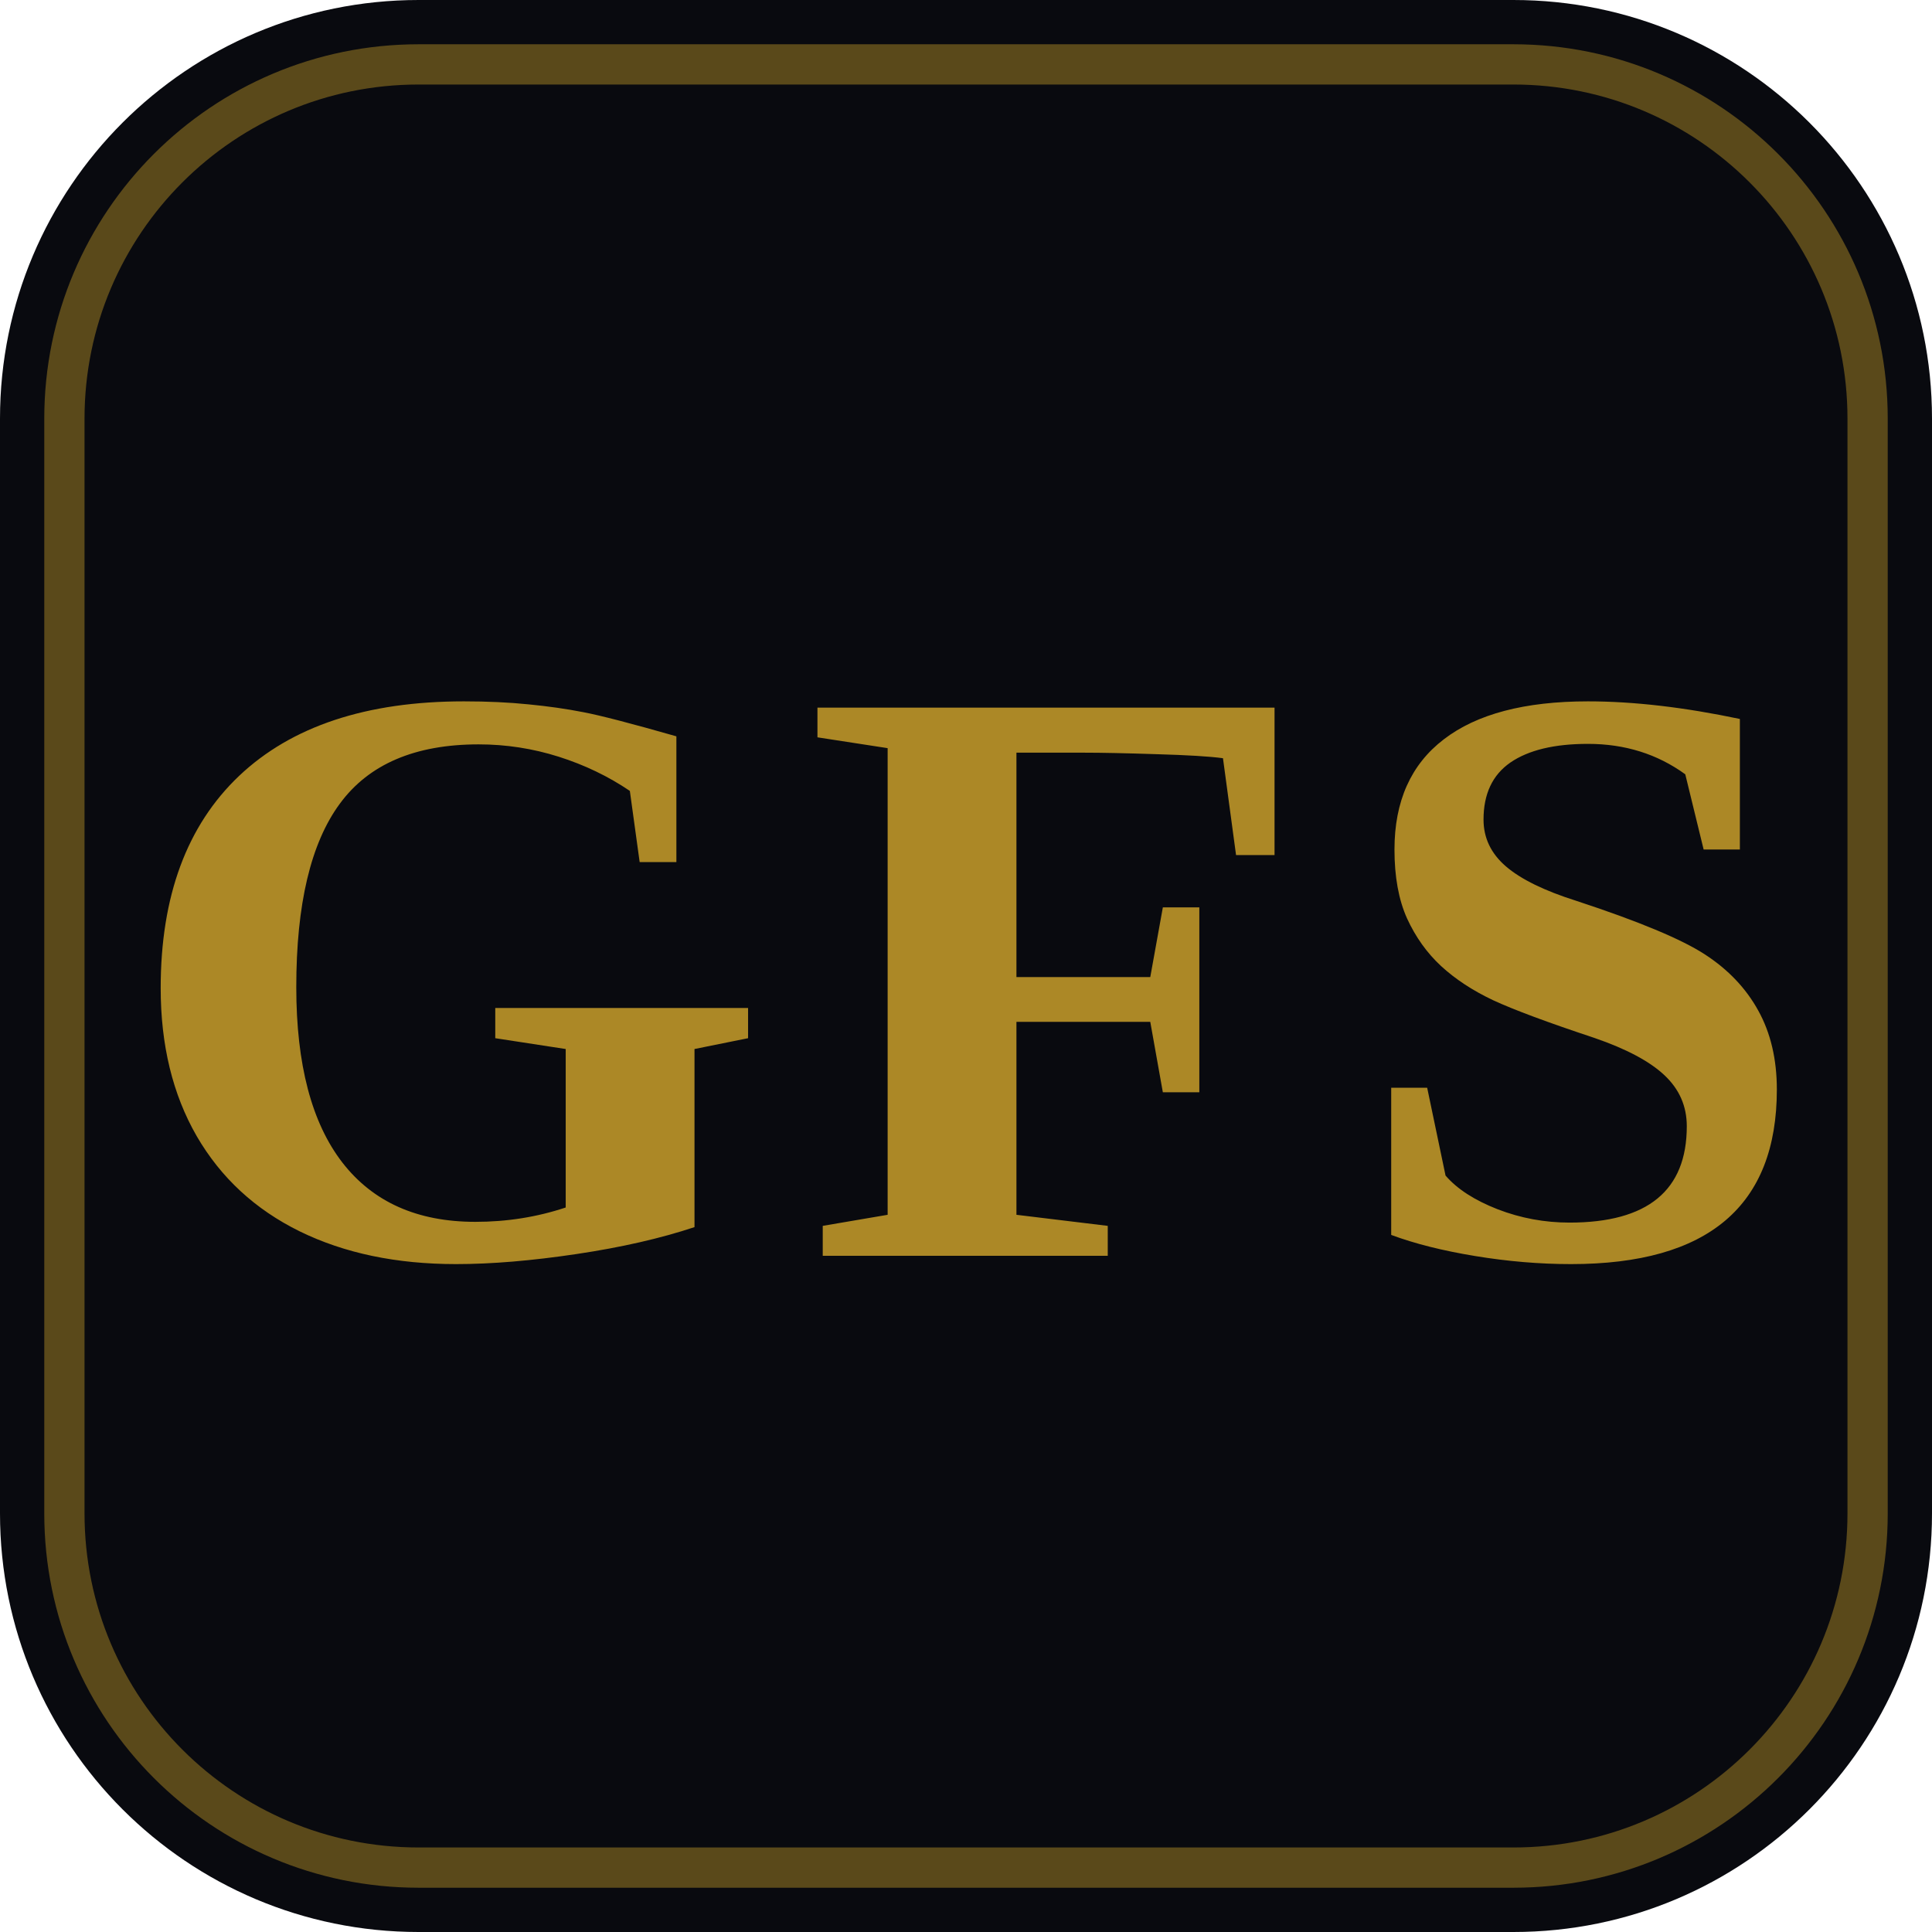
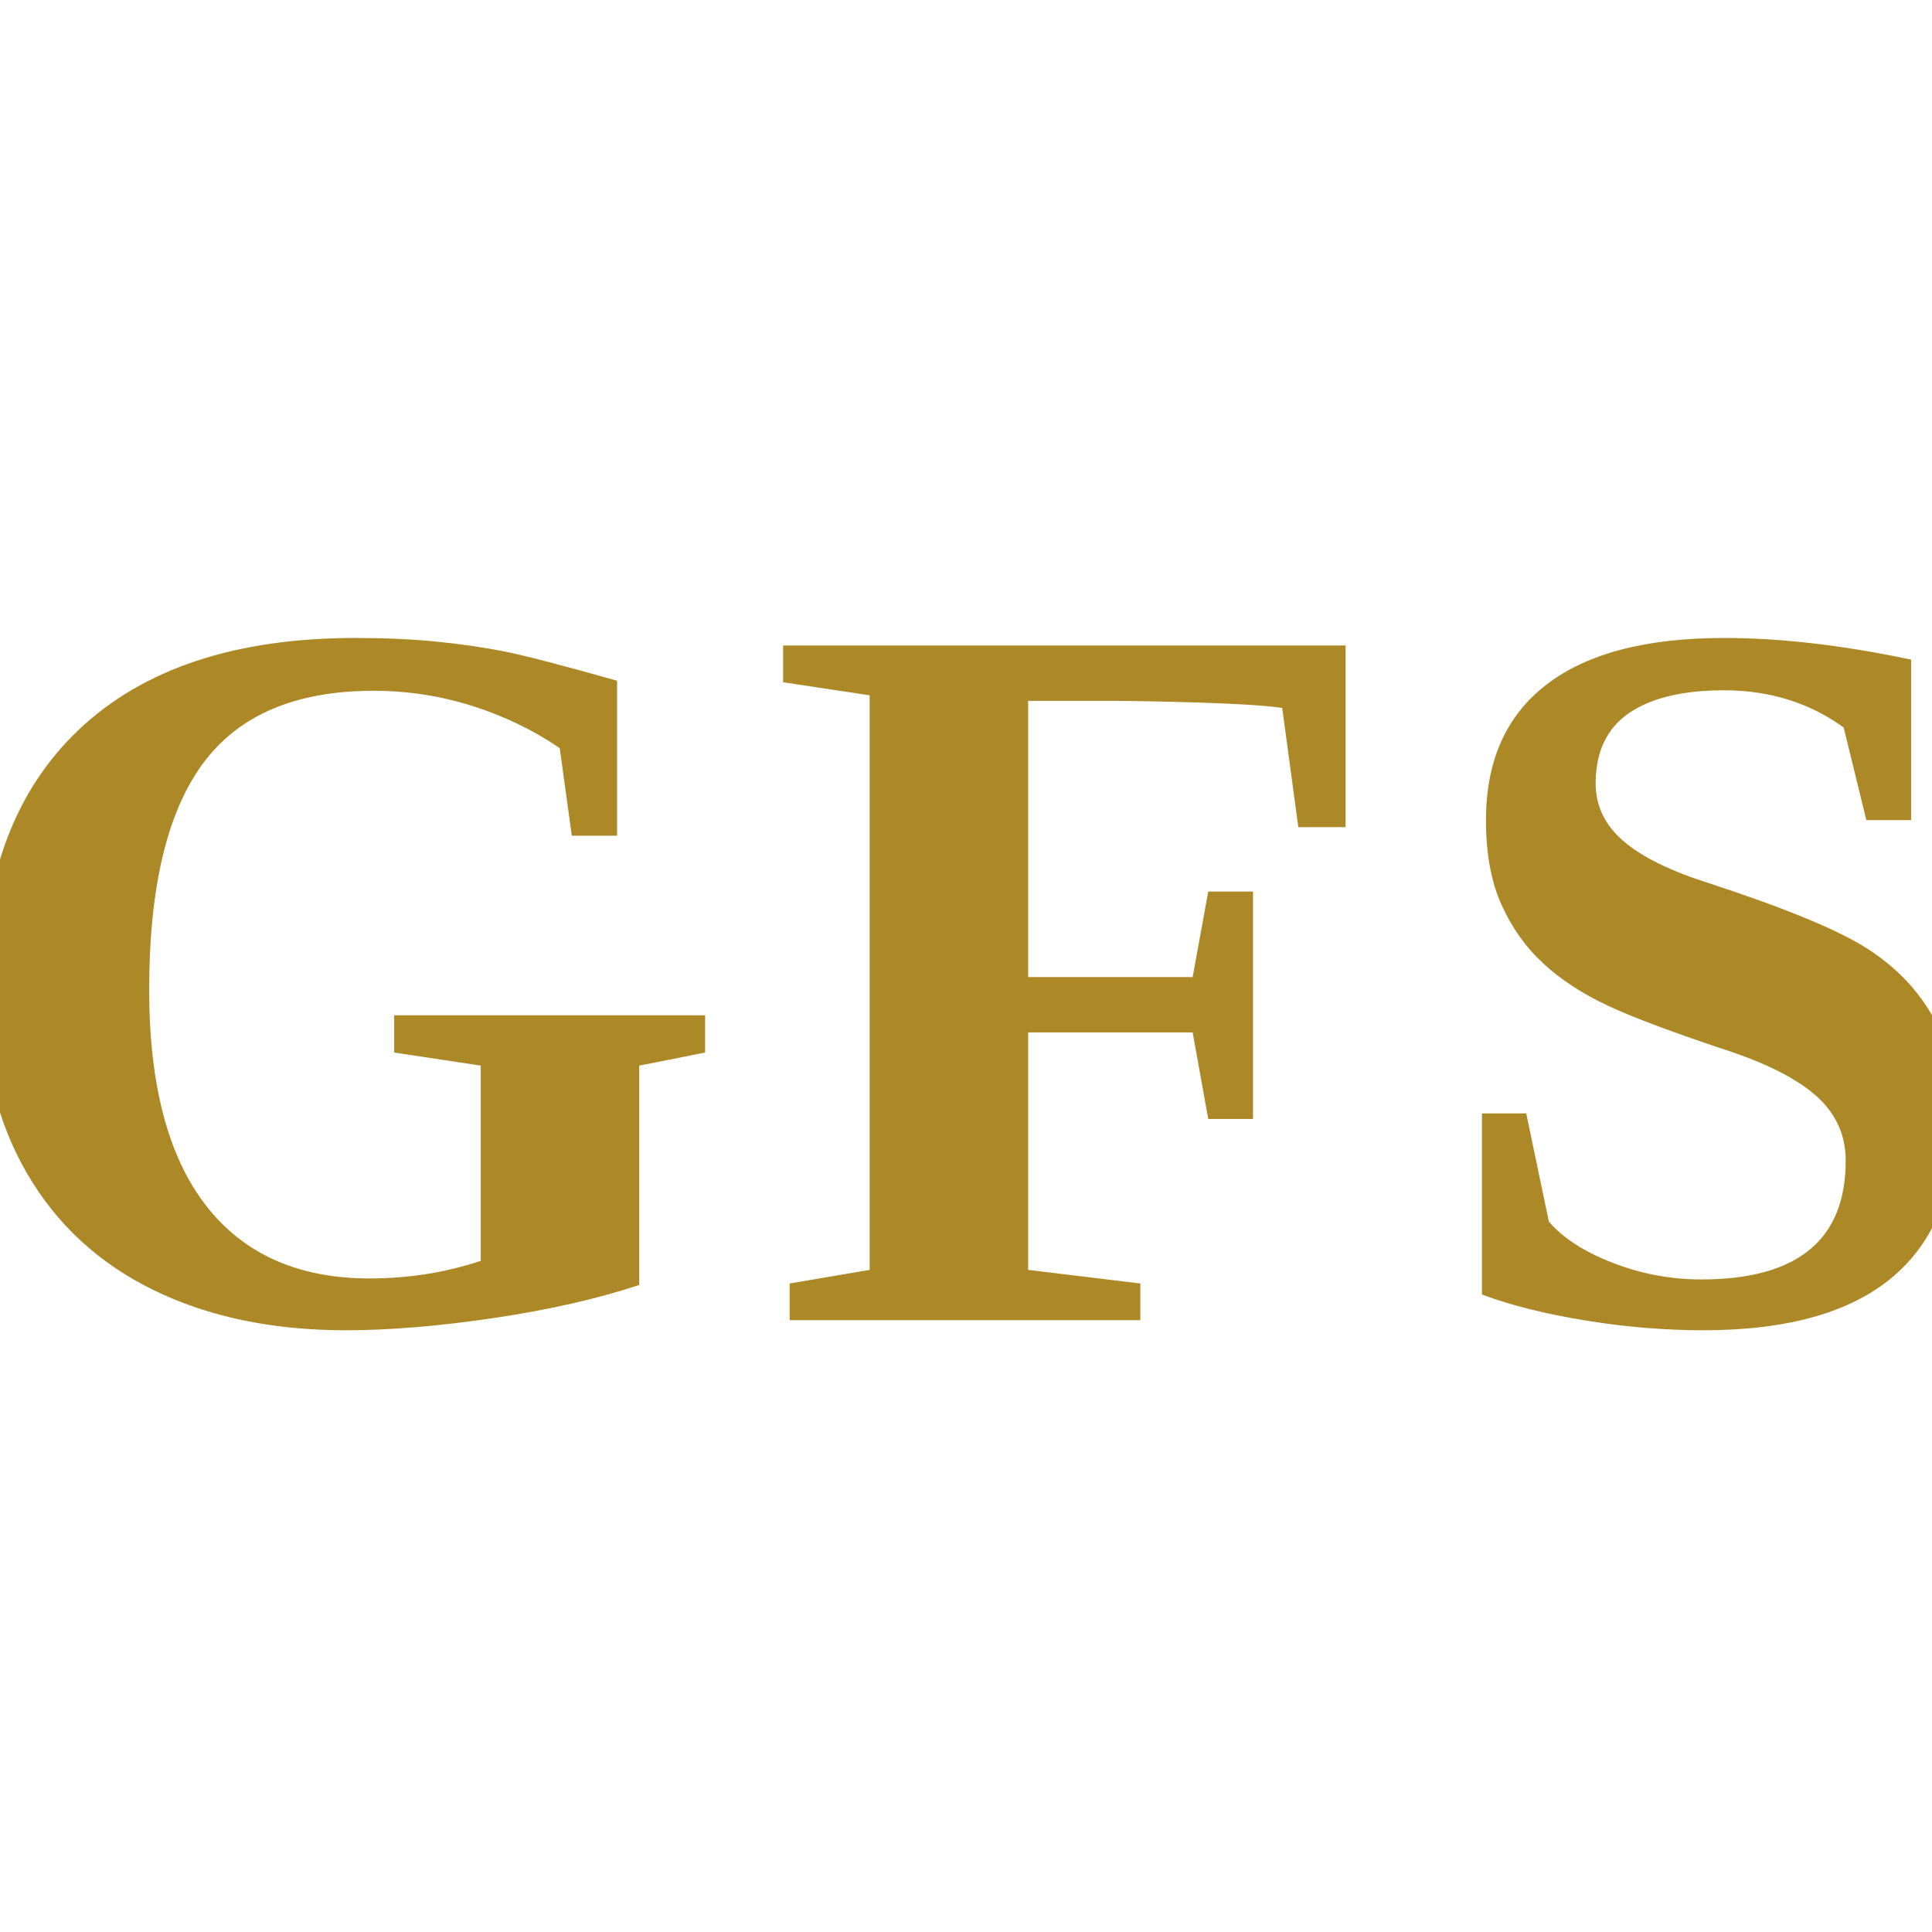
<svg xmlns="http://www.w3.org/2000/svg" viewBox="0 0 120 120" width="100%" height="100%">
-   <rect width="120" height="120" rx="26" fill="#090a0f" />
-   <rect width="112" height="112" x="4" y="4" rx="22" fill="none" stroke="#ac8826" stroke-width="2.5" stroke-opacity="0.5" />
-   <text x="60" y="78" font-family="'Cinzel', 'Times New Roman', serif" font-size="52" font-weight="700" fill="#ac8826" text-anchor="middle" letter-spacing="2">GFS</text>
+   <text x="60" y="82" font-family="'Cinzel', 'Times New Roman', serif" font-size="64" font-weight="700" fill="#ac8826" text-anchor="middle" letter-spacing="2">GFS</text>
</svg>
